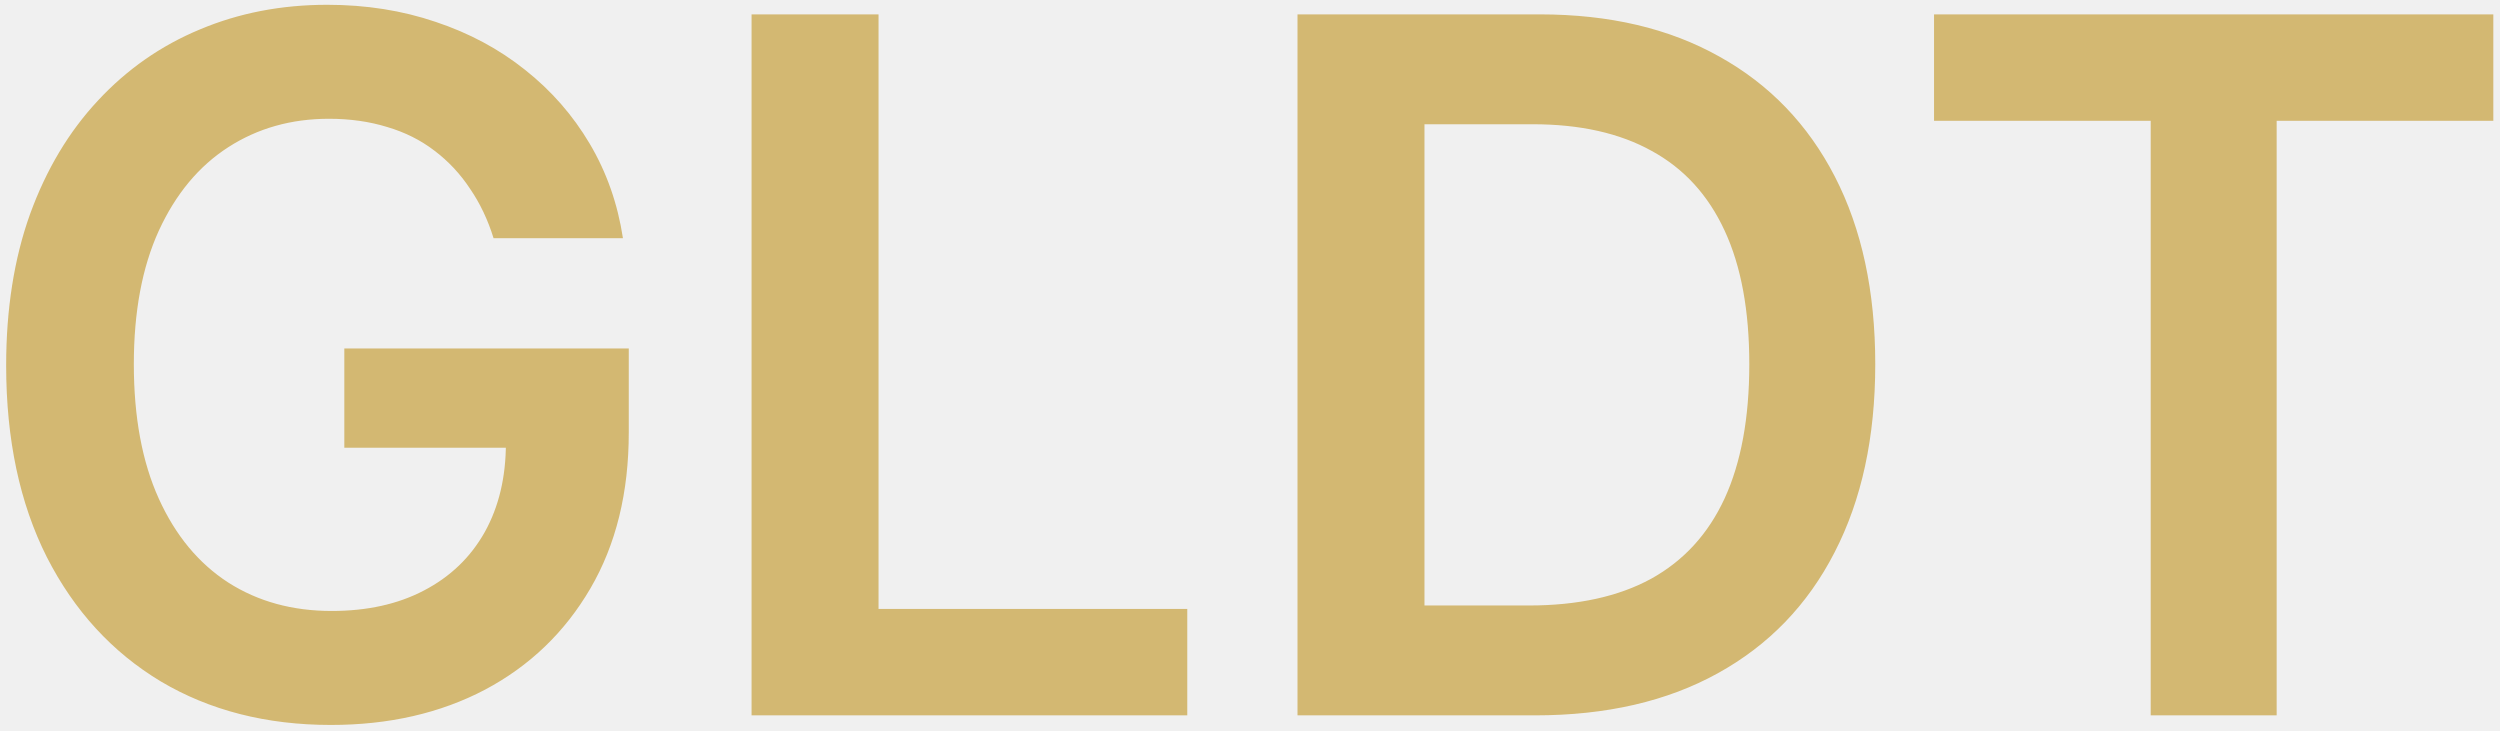
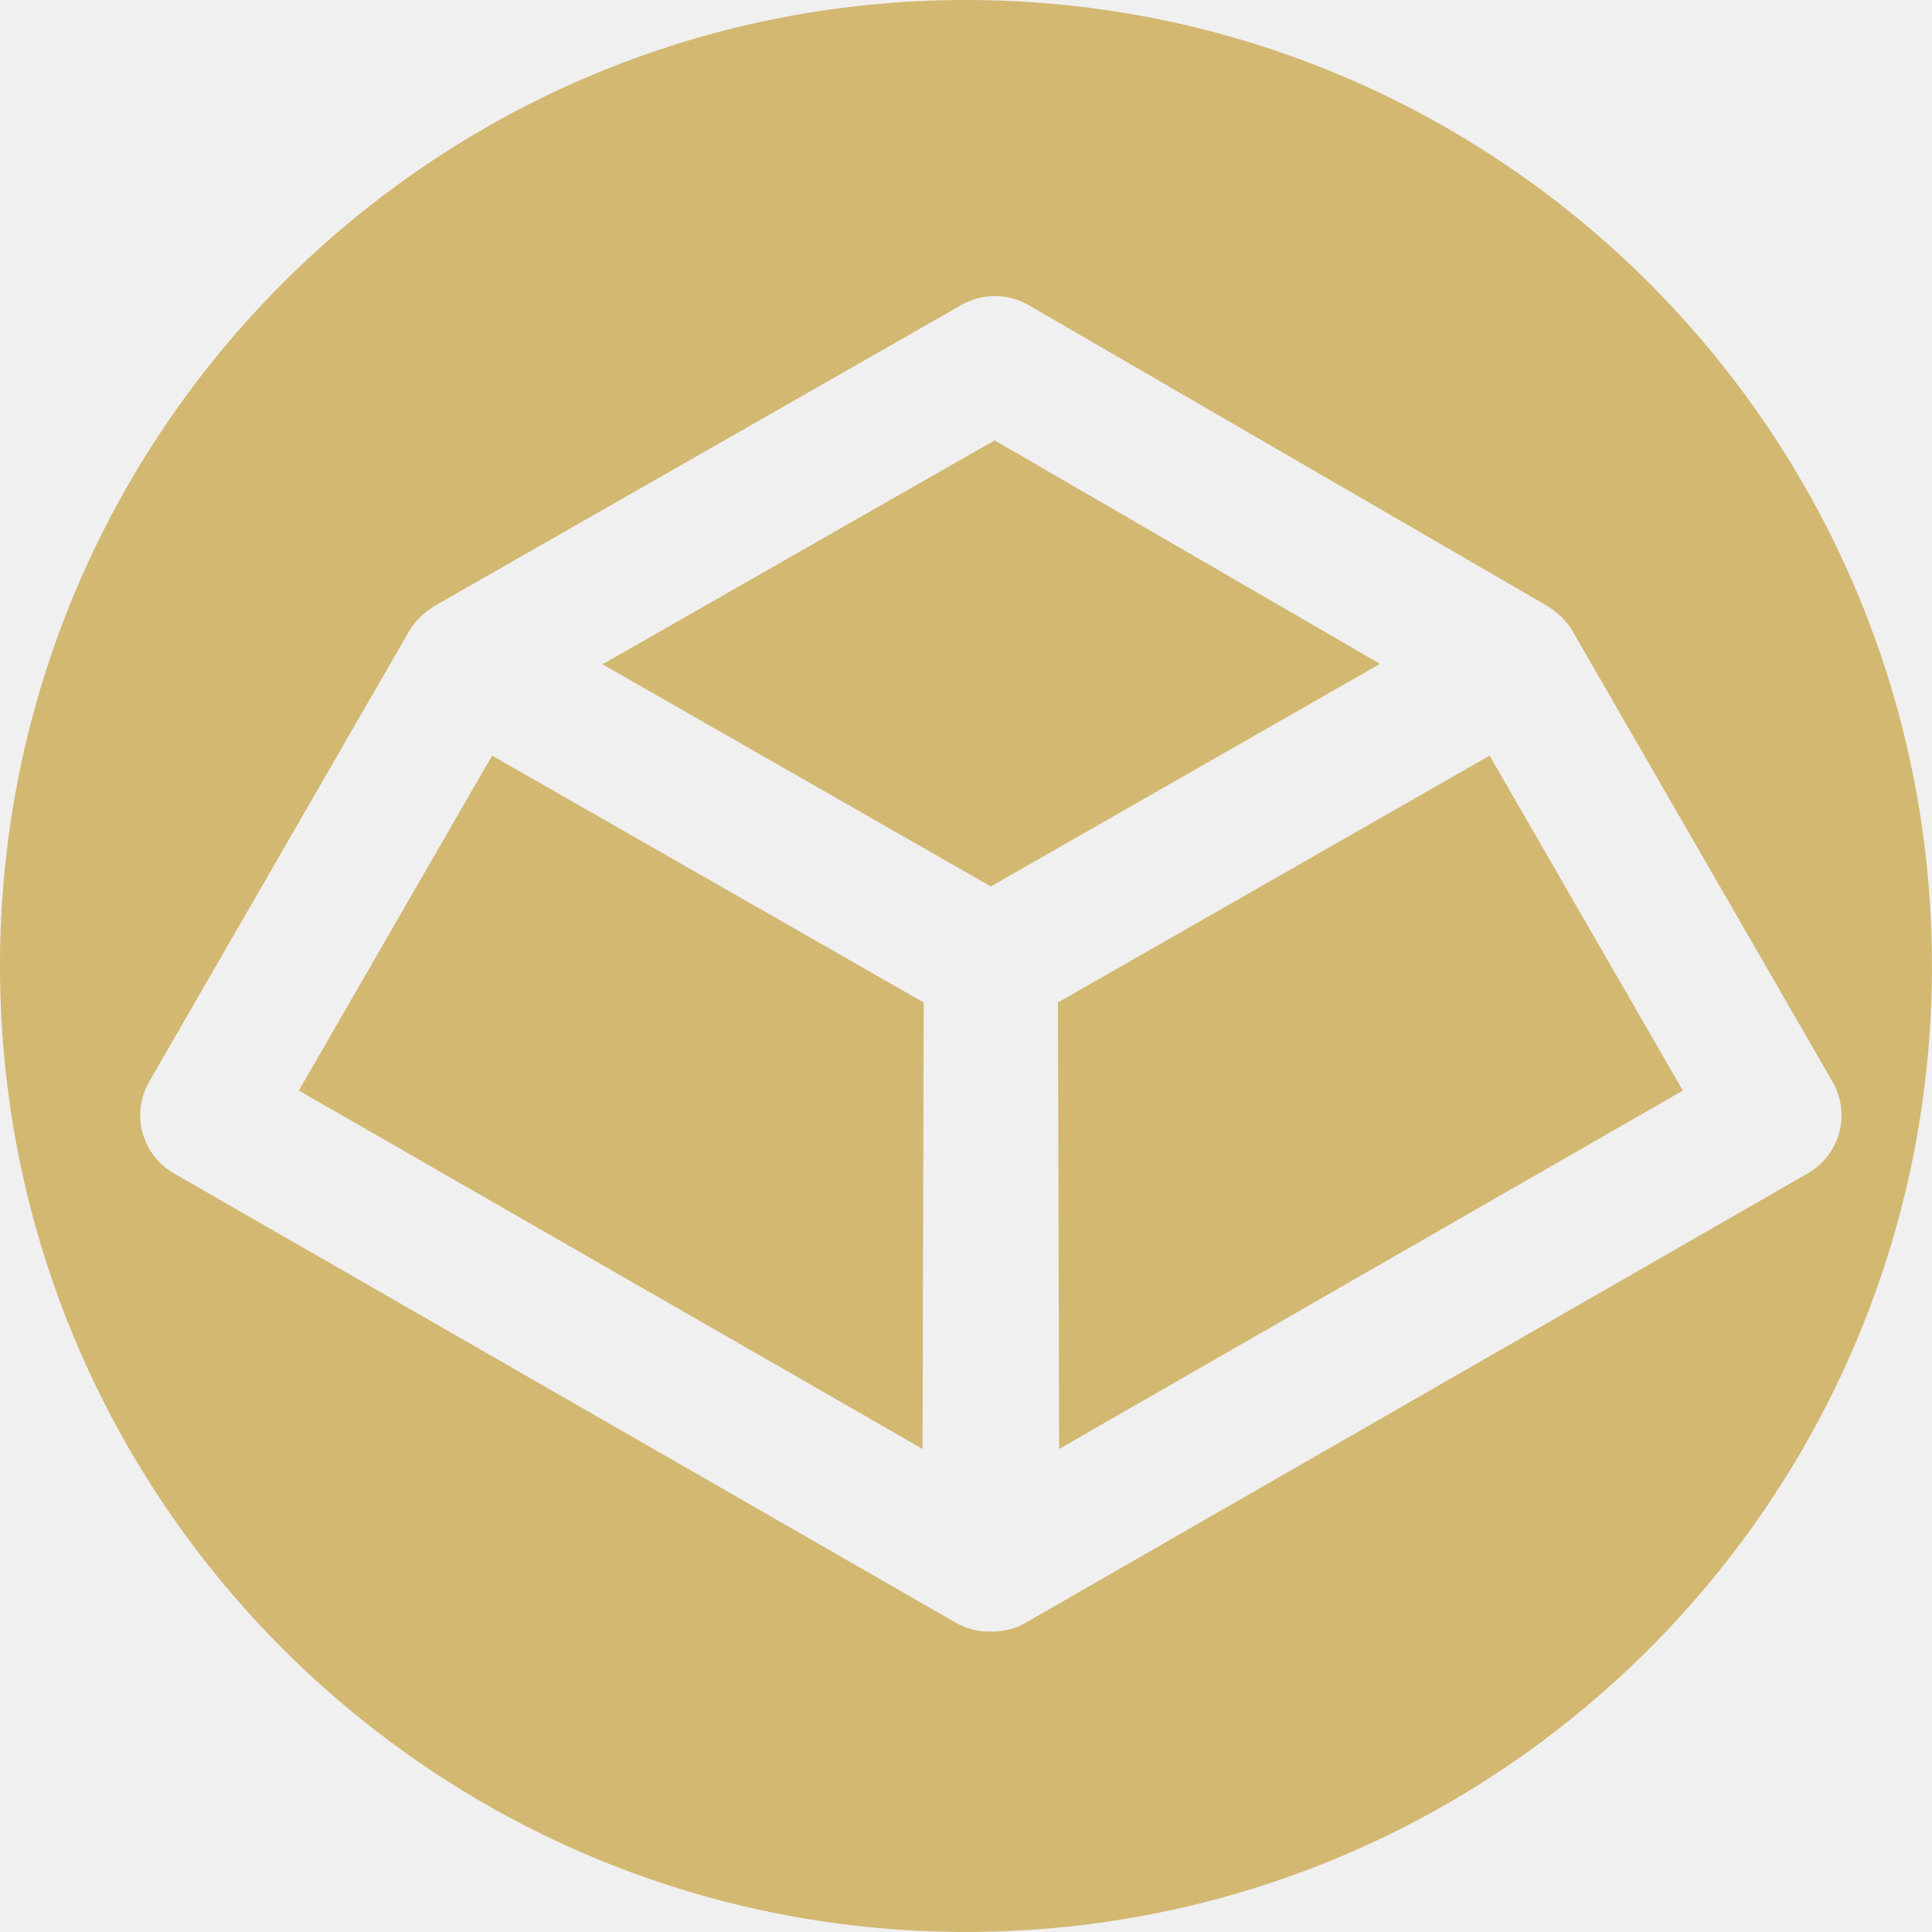
- <svg xmlns="http://www.w3.org/2000/svg" width="332" height="97" viewBox="0 0 332 97" fill="none">
-   <path d="M65.546 31.636C64.788 29.182 63.742 26.985 62.409 25.046C61.106 23.076 59.53 21.394 57.682 20C55.864 18.606 53.773 17.561 51.409 16.864C49.045 16.136 46.47 15.773 43.682 15.773C38.682 15.773 34.227 17.03 30.318 19.546C26.409 22.061 23.333 25.758 21.091 30.636C18.879 35.485 17.773 41.394 17.773 48.364C17.773 55.394 18.879 61.349 21.091 66.227C23.303 71.106 26.379 74.818 30.318 77.364C34.258 79.879 38.833 81.136 44.045 81.136C48.773 81.136 52.864 80.227 56.318 78.409C59.803 76.591 62.485 74.015 64.364 70.682C66.242 67.318 67.182 63.379 67.182 58.864L71 59.455H45.727V46.273H83.5V57.455C83.5 65.424 81.803 72.318 78.409 78.136C75.015 83.954 70.349 88.439 64.409 91.591C58.47 94.712 51.651 96.273 43.955 96.273C35.379 96.273 27.849 94.349 21.364 90.5C14.909 86.621 9.864 81.121 6.227 74C2.621 66.849 0.818 58.364 0.818 48.545C0.818 41.03 1.879 34.318 4 28.409C6.152 22.5 9.152 17.485 13 13.364C16.849 9.212 21.364 6.061 26.546 3.909C31.727 1.727 37.364 0.636 43.455 0.636C48.606 0.636 53.409 1.394 57.864 2.909C62.318 4.394 66.273 6.515 69.727 9.273C73.212 12.03 76.076 15.303 78.318 19.091C80.561 22.879 82.03 27.061 82.727 31.636H65.546ZM99.807 95V1.909H116.67V80.864H157.67V95H99.807ZM203.852 95H172.307V1.909H204.489C213.731 1.909 221.67 3.773 228.307 7.5C234.973 11.197 240.095 16.515 243.67 23.454C247.246 30.394 249.034 38.697 249.034 48.364C249.034 58.061 247.231 66.394 243.625 73.364C240.049 80.333 234.883 85.682 228.125 89.409C221.398 93.136 213.307 95 203.852 95ZM189.17 80.409H203.034C209.519 80.409 214.928 79.227 219.261 76.864C223.595 74.47 226.852 70.909 229.034 66.182C231.216 61.424 232.307 55.485 232.307 48.364C232.307 41.242 231.216 35.333 229.034 30.636C226.852 25.909 223.625 22.379 219.352 20.046C215.11 17.682 209.837 16.5 203.534 16.5H189.17V80.409ZM256.841 16.046V1.909H331.114V16.046H302.341V95H285.614V16.046H256.841Z" fill="#D3B872" />
+ <svg xmlns="http://www.w3.org/2000/svg" width="99" height="99" viewBox="0 0 99 99" fill="none">
+   <g clip-path="url(#clip0_1383_2)">
+     <path d="M49.499 0C22.162 0 0 22.162 0 49.499C0 76.835 22.162 98.997 49.499 98.997C76.835 98.997 98.997 76.835 98.997 49.499C98.997 22.162 76.838 0 49.499 0ZM92.637 60.124L52.564 83.15C52.033 83.455 51.444 83.606 50.852 83.606C50.824 83.606 50.798 83.596 50.77 83.596C50.742 83.596 50.716 83.606 50.688 83.606C50.096 83.606 49.506 83.455 48.976 83.15L8.908 60.124C8.119 59.67 7.539 58.919 7.304 58.038C7.068 57.156 7.188 56.218 7.645 55.429L20.976 32.323C20.976 32.323 20.978 32.321 20.981 32.318C20.983 32.313 20.989 32.308 20.994 32.3C21.132 32.067 21.299 31.86 21.478 31.672C21.529 31.619 21.586 31.573 21.64 31.524C21.796 31.38 21.962 31.252 22.142 31.142C22.18 31.119 22.208 31.083 22.249 31.06L49.278 15.622C50.342 15.015 51.649 15.02 52.705 15.633L79.321 31.07C79.359 31.093 79.388 31.127 79.424 31.15C79.603 31.262 79.769 31.391 79.926 31.539C79.977 31.588 80.031 31.631 80.079 31.683C80.261 31.875 80.431 32.085 80.572 32.326L93.903 55.431C94.359 56.221 94.482 57.159 94.244 58.04C94.005 58.922 93.429 59.67 92.639 60.126L92.637 60.124Z" fill="#D3B872" />
+     <path d="M54.212 51.37L54.273 74.247L86.233 55.882L76.33 38.72L54.212 51.37Z" fill="#D3B872" />
+     <path d="M79.424 31.147C79.605 31.262 79.772 31.393 79.926 31.537C79.769 31.391 79.6 31.26 79.424 31.147Z" fill="white" />
+     <path d="M25.215 38.72L15.312 55.882L47.274 74.247L47.333 51.37L25.215 38.72Z" fill="#D3B872" />
+     <path d="M21.637 31.521C21.791 31.38 21.957 31.252 22.139 31.14C21.96 31.25 21.793 31.378 21.637 31.521Z" fill="white" />
+     <path d="M20.991 32.3C21.124 32.072 21.291 31.865 21.476 31.672C21.296 31.862 21.13 32.067 20.991 32.3Z" fill="white" />
+     <path d="M70.715 34.017L50.967 22.565L30.873 34.041L45.347 42.321L50.772 45.424L70.715 34.017Z" fill="#D3B872" />
+     <path d="M45.347 42.321L50.772 45.424L45.347 42.321Z" fill="#D3B872" />
+     <path d="M21.476 31.672C21.527 31.619 21.583 31.573 21.637 31.524C21.583 31.575 21.527 31.621 21.476 31.672Z" fill="white" />
+     <path d="M20.978 32.316C20.978 32.316 20.986 32.306 20.991 32.298C20.989 32.303 20.984 32.308 20.978 32.316Z" fill="white" />
+   </g>
+   <defs>
+     <clipPath id="clip0_1383_2">
+       <rect width="99" height="99" fill="white" />
+     </clipPath>
+   </defs>
</svg>
